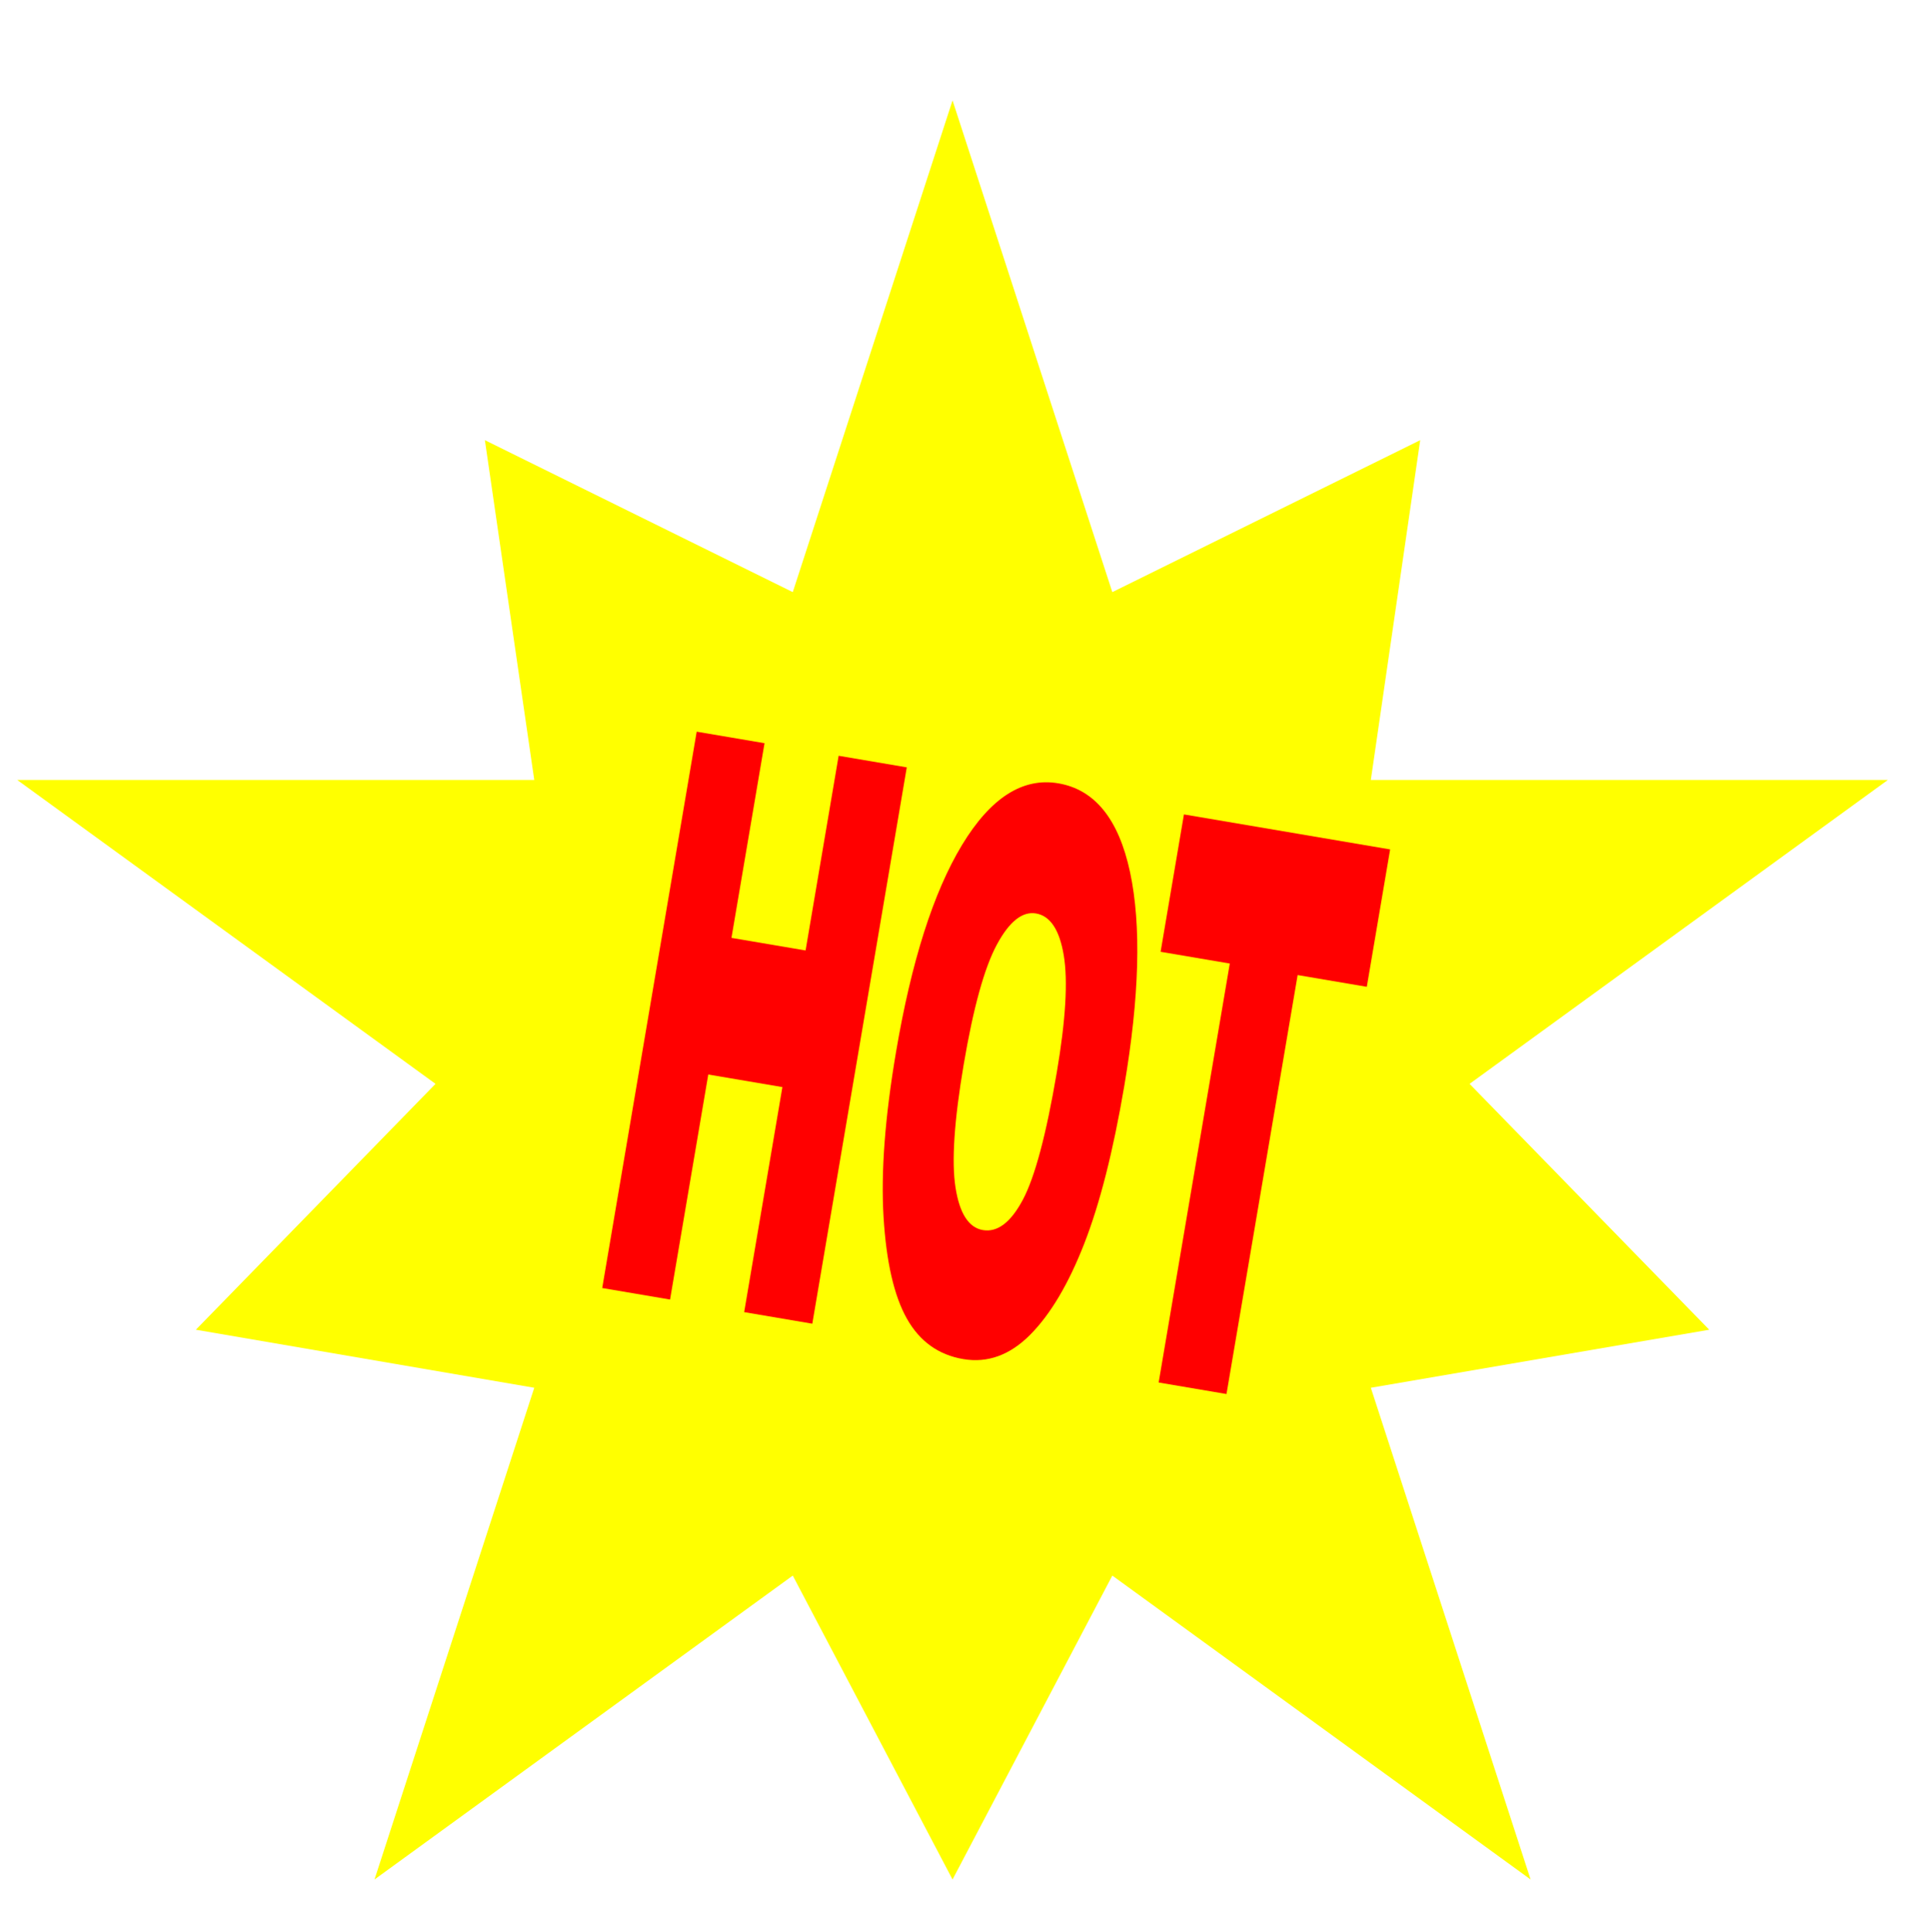
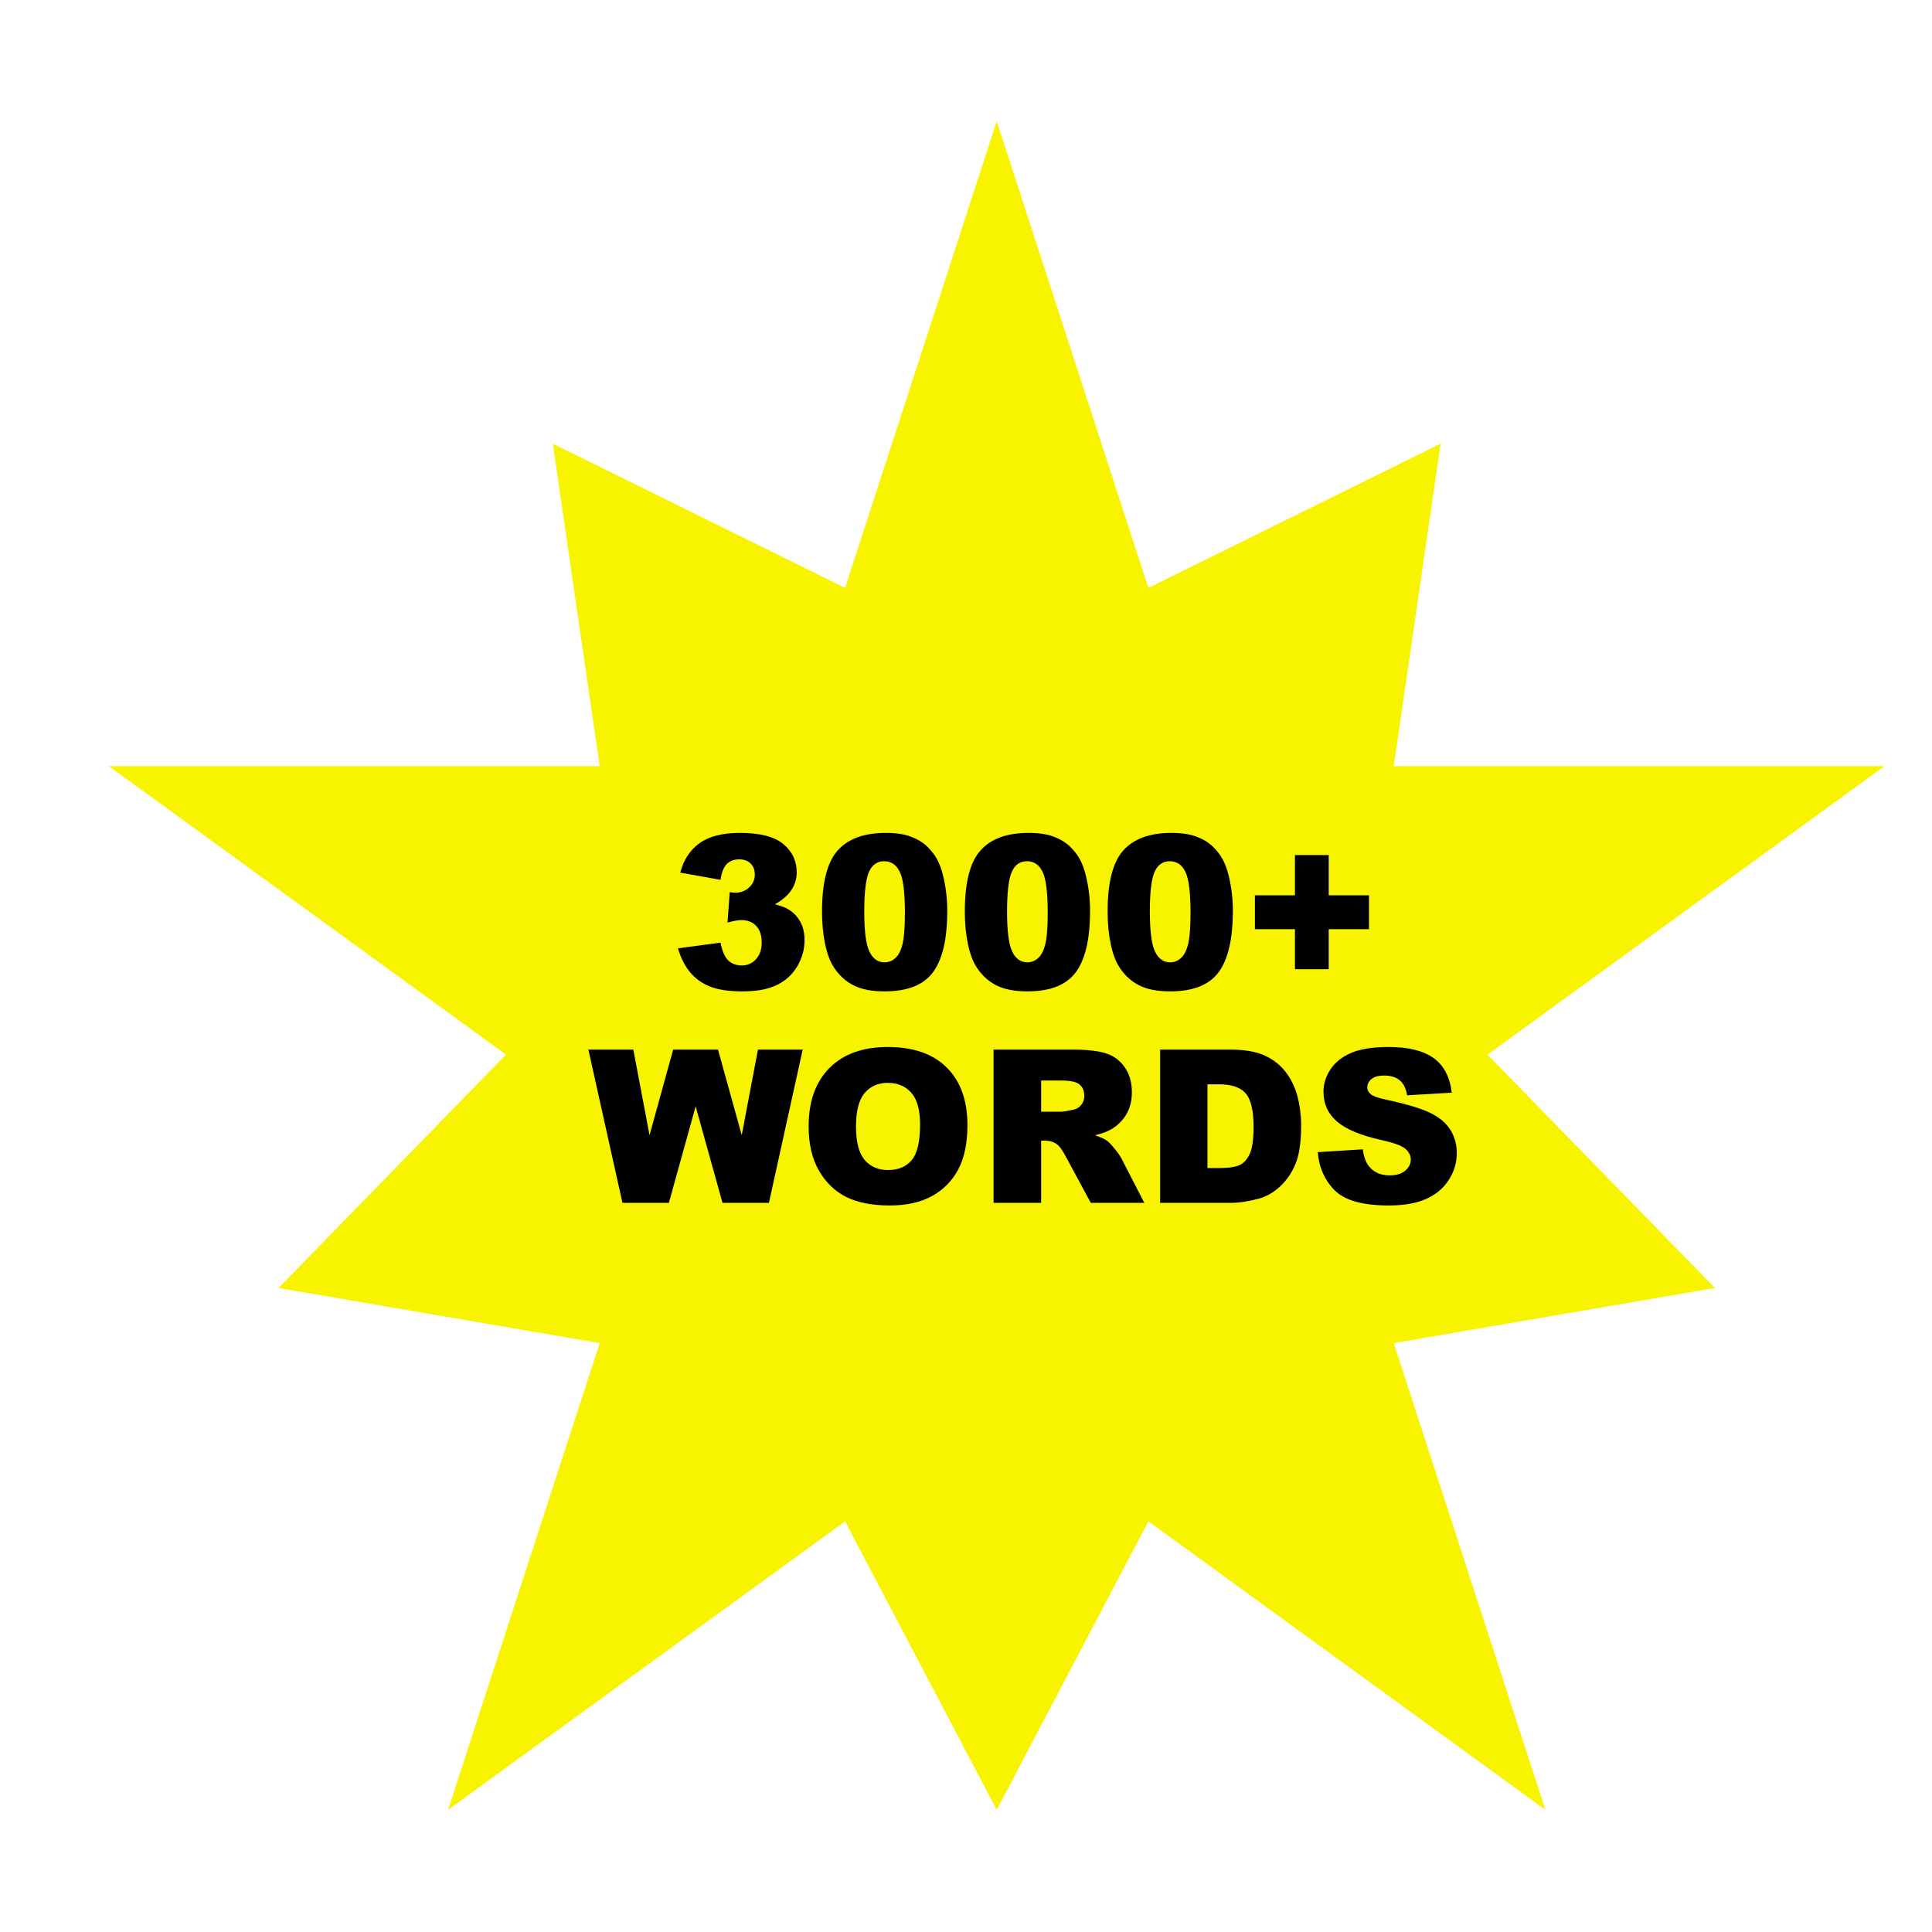
- <svg xmlns="http://www.w3.org/2000/svg" width="100%" height="100%" viewBox="0 0 1134 1134" version="1.1" xml:space="preserve" style="fill-rule:evenodd;clip-rule:evenodd;stroke-linejoin:round;stroke-miterlimit:1.414;">
-   <g transform="matrix(1.30784,0,0,1.30784,-277.786,-190.802)">
-     <g id="Layer1">
-       <path d="M640.073,190.968L711.808,411.744L850.044,343.52L827.877,496.073L1060.01,496.073L872.211,632.52L979.813,742.908L827.877,768.967L899.611,989.743L711.808,853.296L640.073,989.743L568.339,853.296L380.536,989.743L452.27,768.967L300.334,742.908L407.936,632.52L220.133,496.073L452.27,496.073L430.103,343.52L568.339,411.744L640.073,190.968Z" style="fill:rgb(255,255,0);" />
-     </g>
-   </g>
-   <g transform="matrix(0.98589,0.167397,-0.424243,2.4986,215.961,-669.865)">
-     <g id="Layer2">
-       <path d="M374.457,414.962L414.857,414.962L414.857,460.714L459.004,460.714L459.004,414.962L499.582,414.962L499.582,545.706L459.004,545.706L459.004,492.82L414.857,492.82L414.857,545.706L374.457,545.706L374.457,414.962Z" style="fill:rgb(255,0,0);fill-rule:nonzero;" />
-       <path d="M521.343,480.424C521.343,459.079 527.289,442.461 539.18,430.569C551.072,418.678 567.63,412.733 588.856,412.733C610.617,412.733 627.384,418.574 639.156,430.257C650.928,441.94 656.814,458.306 656.814,479.353C656.814,494.634 654.243,507.164 649.1,516.945C643.957,526.725 636.525,534.335 626.804,539.776C617.083,545.216 604.969,547.936 590.461,547.936C575.716,547.936 563.513,545.588 553.851,540.891C544.189,536.193 536.356,528.761 530.351,518.594C524.346,508.427 521.343,495.704 521.343,480.424ZM561.744,480.602C561.744,493.801 564.196,503.284 569.102,509.052C574.007,514.819 580.681,517.703 589.123,517.703C597.804,517.703 604.523,514.878 609.279,509.23C614.036,503.582 616.414,493.444 616.414,478.818C616.414,466.511 613.932,457.518 608.967,451.84C604.002,446.162 597.269,443.323 588.767,443.323C580.621,443.323 574.081,446.206 569.146,451.974C564.211,457.741 561.744,467.284 561.744,480.602Z" style="fill:rgb(255,0,0);fill-rule:nonzero;" />
-       <path d="M664.663,414.962L787.469,414.962L787.469,447.247L746.266,447.247L746.266,545.706L705.866,545.706L705.866,447.247L664.663,447.247L664.663,414.962Z" style="fill:rgb(255,0,0);fill-rule:nonzero;" />
+ <svg xmlns="http://www.w3.org/2000/svg" width="100%" height="100%" viewBox="0 0 1701 1701" version="1.1" xml:space="preserve" style="fill-rule:evenodd;clip-rule:evenodd;stroke-linejoin:round;stroke-miterlimit:1.414;">
+   <g id="Layer1">
+     <path d="M877.546,106.661L1011.07,517.594L1268.37,390.609L1227.11,674.557L1659.19,674.557L1309.63,928.527L1509.91,1133.99L1227.11,1182.5L1360.63,1593.43L1011.07,1339.46L877.546,1593.43L744.025,1339.46L394.464,1593.43L527.985,1182.5L245.184,1133.99L445.465,928.527L95.904,674.557L527.985,674.557L486.725,390.609L744.025,517.594L877.546,106.661Z" style="fill:rgb(248,244,0);" />
+     <g transform="matrix(1,0,0,1,-47.8407,164.246)">
+       <path d="M682.208,610.394L646.773,604.043C649.718,592.753 655.378,584.101 663.754,578.088C672.13,572.075 683.987,569.068 699.327,569.068C716.937,569.068 729.669,572.351 737.523,578.916C745.377,585.482 749.305,593.735 749.305,603.675C749.305,609.504 747.709,614.781 744.518,619.506C741.328,624.23 736.511,628.372 730.068,631.931C735.284,633.219 739.272,634.723 742.033,636.441C746.513,639.202 749.995,642.837 752.48,647.347C754.965,651.857 756.207,657.242 756.207,663.5C756.207,671.354 754.152,678.886 750.041,686.096C745.93,693.306 740.009,698.859 732.277,702.755C724.546,706.651 714.391,708.6 701.812,708.6C689.54,708.6 679.861,707.158 672.774,704.274C665.687,701.39 659.858,697.171 655.286,691.618C650.715,686.065 647.202,679.086 644.748,670.679L682.208,665.709C683.68,673.256 685.966,678.487 689.065,681.402C692.163,684.317 696.106,685.774 700.892,685.774C705.923,685.774 710.111,683.933 713.455,680.251C716.799,676.57 718.471,671.661 718.471,665.525C718.471,659.267 716.861,654.419 713.639,650.983C710.418,647.547 706.046,645.829 700.524,645.829C697.578,645.829 693.529,646.565 688.374,648.038L690.307,621.254C692.394,621.561 694.02,621.714 695.185,621.714C700.094,621.714 704.19,620.15 707.473,617.02C710.755,613.891 712.397,610.179 712.397,605.884C712.397,601.773 711.17,598.49 708.715,596.036C706.261,593.581 702.886,592.354 698.591,592.354C694.173,592.354 690.583,593.689 687.822,596.358C685.061,599.027 683.19,603.705 682.208,610.394Z" style="fill:black;fill-rule:nonzero;" />
+       <path d="M771.578,638.282C771.578,612.633 776.195,594.686 785.43,584.439C794.665,574.192 808.731,569.068 827.63,569.068C836.711,569.068 844.166,570.188 849.996,572.427C855.825,574.667 860.58,577.582 864.262,581.171C867.943,584.761 870.842,588.534 872.959,592.492C875.076,596.45 876.779,601.067 878.068,606.344C880.583,616.407 881.841,626.899 881.841,637.821C881.841,662.304 877.699,680.221 869.416,691.572C861.132,702.924 846.866,708.6 826.618,708.6C815.266,708.6 806.093,706.789 799.098,703.169C792.103,699.549 786.366,694.241 781.886,687.246C778.634,682.276 776.103,675.481 774.293,666.86C772.483,658.239 771.578,648.713 771.578,638.282ZM808.762,638.374C808.762,655.554 810.281,667.289 813.318,673.579C816.355,679.868 820.758,683.013 826.525,683.013C830.33,683.013 833.628,681.678 836.42,679.009C839.212,676.34 841.267,672.121 842.586,666.354C843.906,660.586 844.565,651.597 844.565,639.386C844.565,621.469 843.047,609.427 840.009,603.261C836.972,597.094 832.416,594.011 826.341,594.011C820.144,594.011 815.665,597.155 812.904,603.445C810.142,609.734 808.762,621.377 808.762,638.374Z" style="fill:black;fill-rule:nonzero;" />
+       <path d="M897.304,638.282C897.304,612.633 901.921,594.686 911.156,584.439C920.39,574.192 934.457,569.068 953.356,569.068C962.437,569.068 969.892,570.188 975.721,572.427C981.55,574.667 986.306,577.582 989.987,581.171C993.669,584.761 996.568,588.534 998.685,592.492C1000.8,596.45 1002.5,601.067 1003.79,606.344C1006.31,616.407 1007.57,626.899 1007.57,637.821C1007.57,662.304 1003.43,680.221 995.142,691.572C986.858,702.924 972.592,708.6 952.343,708.6C940.992,708.6 931.818,706.789 924.823,703.169C917.828,699.549 912.091,694.241 907.612,687.246C904.36,682.276 901.829,675.481 900.019,666.86C898.209,658.239 897.304,648.713 897.304,638.282ZM934.488,638.374C934.488,655.554 936.006,667.289 939.044,673.579C942.081,679.868 946.483,683.013 952.251,683.013C956.055,683.013 959.354,681.678 962.145,679.009C964.937,676.34 966.993,672.121 968.312,666.354C969.631,660.586 970.291,651.597 970.291,639.386C970.291,621.469 968.772,609.427 965.735,603.261C962.698,597.094 958.142,594.011 952.067,594.011C945.87,594.011 941.391,597.155 938.629,603.445C935.868,609.734 934.488,621.377 934.488,638.374Z" style="fill:black;fill-rule:nonzero;" />
+       <path d="M1023.03,638.282C1023.03,612.633 1027.65,594.686 1036.88,584.439C1046.12,574.192 1060.18,569.068 1079.08,569.068C1088.16,569.068 1095.62,570.188 1101.45,572.427C1107.28,574.667 1112.03,577.582 1115.71,581.171C1119.39,584.761 1122.29,588.534 1124.41,592.492C1126.53,596.45 1128.23,601.067 1129.52,606.344C1132.04,616.407 1133.29,626.899 1133.29,637.821C1133.29,662.304 1129.15,680.221 1120.87,691.572C1112.58,702.924 1098.32,708.6 1078.07,708.6C1066.72,708.6 1057.54,706.789 1050.55,703.169C1043.55,699.549 1037.82,694.241 1033.34,687.246C1030.09,682.276 1027.56,675.481 1025.75,666.86C1023.93,658.239 1023.03,648.713 1023.03,638.282ZM1060.21,638.374C1060.21,655.554 1061.73,667.289 1064.77,673.579C1067.81,679.868 1072.21,683.013 1077.98,683.013C1081.78,683.013 1085.08,681.678 1087.87,679.009C1090.66,676.34 1092.72,672.121 1094.04,666.354C1095.36,660.586 1096.02,651.597 1096.02,639.386C1096.02,621.469 1094.5,609.427 1091.46,603.261C1088.42,597.094 1083.87,594.011 1077.79,594.011C1071.6,594.011 1067.12,597.155 1064.36,603.445C1061.59,609.734 1060.21,621.377 1060.21,638.374Z" style="fill:black;fill-rule:nonzero;" />
+       <path d="M1152.71,624.015L1187.96,624.015L1187.96,588.58L1217.69,588.58L1217.69,624.015L1253.13,624.015L1253.13,653.836L1217.69,653.836L1217.69,689.087L1187.96,689.087L1187.96,653.836L1152.71,653.836L1152.71,624.015Z" style="fill:black;fill-rule:nonzero;" />
+       <path d="M565.87,759.865L605.447,759.865L619.713,835.246L640.514,759.865L679.999,759.865L700.892,835.246L715.158,759.865L754.551,759.865L724.822,894.795L683.957,894.795L660.302,809.843L636.74,894.795L595.875,894.795L565.87,759.865Z" style="fill:black;fill-rule:nonzero;" />
+       <path d="M759.797,827.422C759.797,805.394 765.933,788.244 778.205,775.972C790.477,763.7 807.565,757.565 829.471,757.565C851.928,757.565 869.232,763.593 881.381,775.65C893.53,787.707 899.605,804.597 899.605,826.318C899.605,842.087 896.951,855.019 891.643,865.112C886.336,875.206 878.666,883.06 868.633,888.675C858.601,894.289 846.099,897.096 831.127,897.096C815.91,897.096 803.316,894.672 793.345,889.825C783.374,884.978 775.29,877.308 769.093,866.815C762.896,856.323 759.797,843.192 759.797,827.422ZM801.491,827.606C801.491,841.228 804.022,851.015 809.084,856.967C814.146,862.919 821.034,865.895 829.747,865.895C838.705,865.895 845.639,862.98 850.548,857.151C855.457,851.322 857.911,840.86 857.911,825.766C857.911,813.064 855.349,803.784 850.226,797.924C845.102,792.064 838.153,789.134 829.379,789.134C820.972,789.134 814.223,792.11 809.13,798.062C804.037,804.014 801.491,813.862 801.491,827.606Z" style="fill:black;fill-rule:nonzero;" />
+       <path d="M922.615,894.795L922.615,759.865L992.104,759.865C1004.99,759.865 1014.84,760.97 1021.65,763.179C1028.46,765.388 1033.95,769.484 1038.12,775.466C1042.3,781.449 1044.38,788.735 1044.38,797.325C1044.38,804.811 1042.79,811.269 1039.6,816.7C1036.41,822.13 1032.02,826.533 1026.43,829.907C1022.88,832.055 1018,833.834 1011.8,835.246C1016.77,836.902 1020.39,838.559 1022.66,840.216C1024.19,841.32 1026.42,843.683 1029.33,847.303C1032.25,850.923 1034.2,853.715 1035.18,855.678L1055.34,894.795L1008.21,894.795L985.938,853.562C983.115,848.223 980.599,844.756 978.39,843.161C975.384,841.075 971.978,840.032 968.174,840.032L964.492,840.032L964.492,894.795L922.615,894.795ZM964.492,814.537L982.072,814.537C983.974,814.537 987.656,813.923 993.117,812.696C995.878,812.144 998.133,810.733 999.882,808.462C1001.63,806.192 1002.5,803.584 1002.5,800.639C1002.5,796.282 1001.12,792.938 998.363,790.607C995.602,788.275 990.417,787.109 982.808,787.109L964.492,787.109L964.492,814.537Z" style="fill:black;fill-rule:nonzero;" />
+       <path d="M1069.23,759.865L1131.18,759.865C1143.39,759.865 1153.25,761.522 1160.77,764.836C1168.28,768.149 1174.5,772.904 1179.4,779.102C1184.31,785.299 1187.87,792.509 1190.08,800.731C1192.29,808.953 1193.39,817.666 1193.39,826.87C1193.39,841.29 1191.75,852.472 1188.47,860.418C1185.19,868.365 1180.63,875.022 1174.8,880.391C1168.97,885.76 1162.71,889.334 1156.03,891.114C1146.88,893.568 1138.6,894.795 1131.18,894.795L1069.23,894.795L1069.23,759.865ZM1110.93,790.423L1110.93,864.146L1121.14,864.146C1129.86,864.146 1136.05,863.18 1139.74,861.247C1143.42,859.314 1146.3,855.939 1148.39,851.122C1150.47,846.306 1151.52,838.498 1151.52,827.698C1151.52,813.402 1149.18,803.615 1144.52,798.338C1139.86,793.061 1132.13,790.423 1121.33,790.423L1110.93,790.423Z" style="fill:black;fill-rule:nonzero;" />
+       <path d="M1208.03,850.156L1247.7,847.671C1248.56,854.114 1250.31,859.023 1252.94,862.397C1257.24,867.858 1263.38,870.589 1271.35,870.589C1277.3,870.589 1281.89,869.193 1285.11,866.401C1288.33,863.609 1289.94,860.372 1289.94,856.691C1289.94,853.193 1288.41,850.064 1285.34,847.303C1282.27,844.542 1275.16,841.934 1263.99,839.479C1245.7,835.368 1232.66,829.907 1224.87,823.097C1217.02,816.286 1213.09,807.603 1213.09,797.049C1213.09,790.116 1215.1,783.566 1219.12,777.399C1223.14,771.232 1229.18,766.385 1237.25,762.857C1245.32,759.329 1256.38,757.565 1270.43,757.565C1287.67,757.565 1300.82,760.771 1309.87,767.183C1318.92,773.595 1324.31,783.796 1326.02,797.786L1286.72,800.087C1285.68,794.012 1283.49,789.594 1280.14,786.833C1276.8,784.072 1272.18,782.691 1266.29,782.691C1261.44,782.691 1257.79,783.719 1255.34,785.775C1252.88,787.83 1251.65,790.331 1251.65,793.276C1251.65,795.423 1252.67,797.356 1254.69,799.074C1256.66,800.854 1261.32,802.51 1268.68,804.044C1286.91,807.971 1299.96,811.944 1307.85,815.963C1315.73,819.983 1321.47,824.968 1325.06,830.92C1328.65,836.872 1330.44,843.529 1330.44,850.892C1330.44,859.544 1328.05,867.521 1323.26,874.823C1318.48,882.124 1311.79,887.662 1303.2,891.436C1294.61,895.209 1283.78,897.096 1270.71,897.096C1247.76,897.096 1231.87,892.678 1223.03,883.842C1214.19,875.007 1209.19,863.778 1208.03,850.156Z" style="fill:black;fill-rule:nonzero;" />
    </g>
  </g>
</svg>
